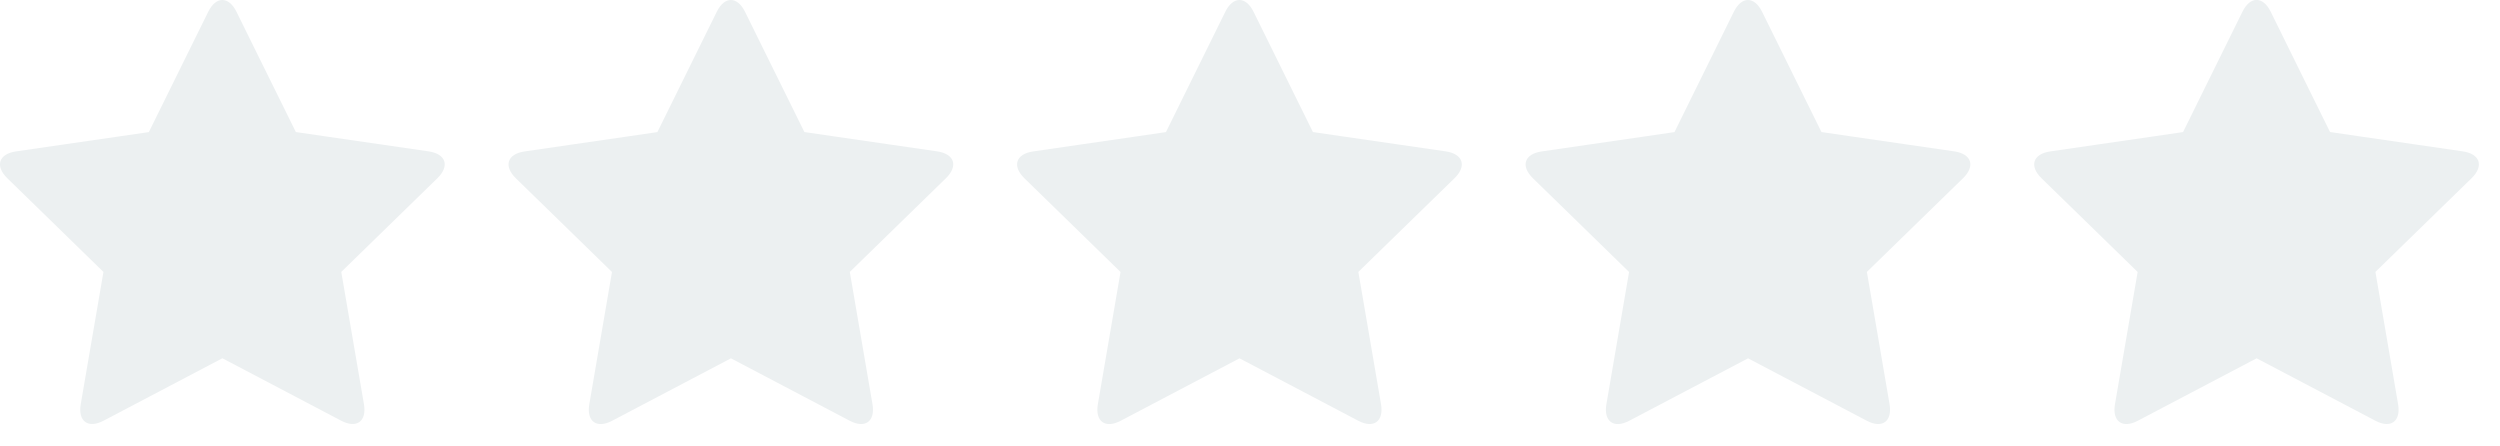
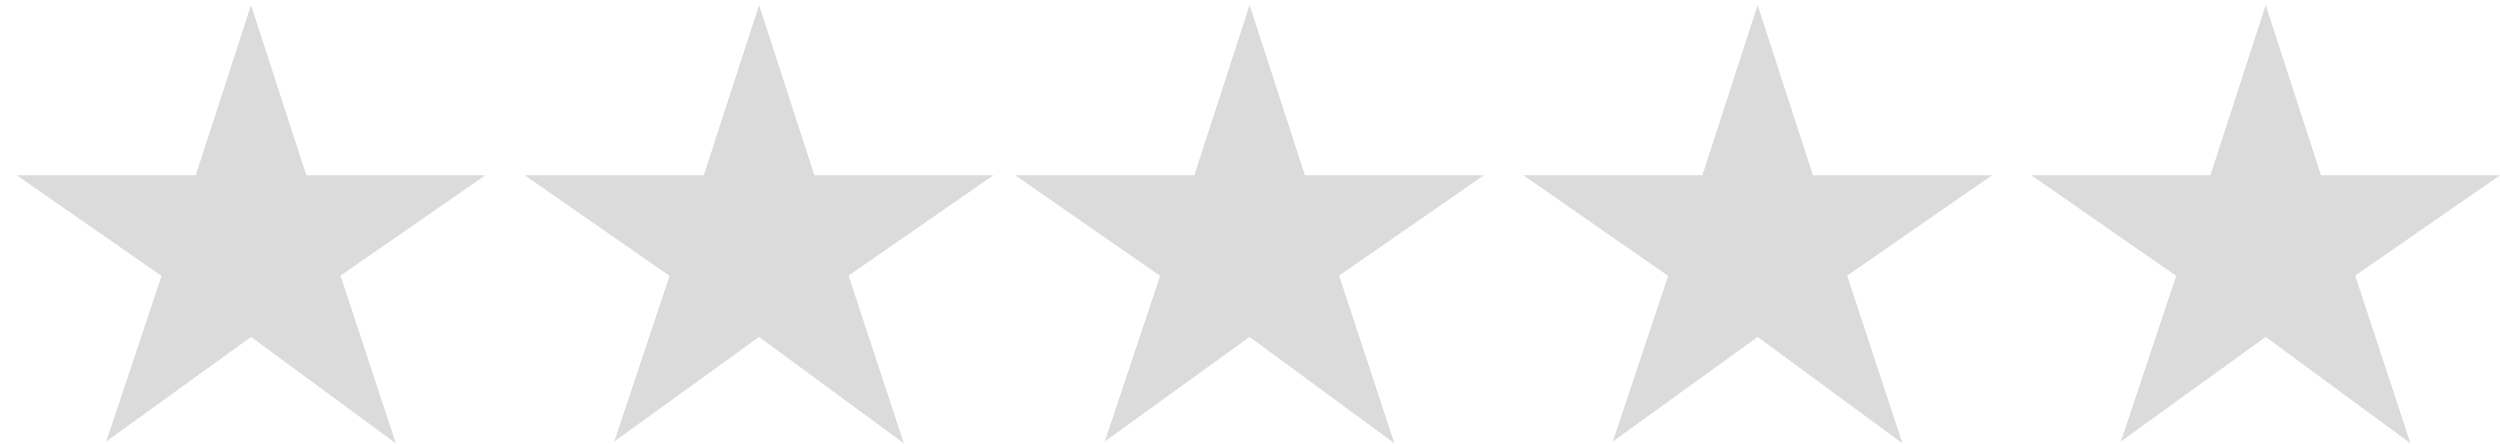
- <svg xmlns="http://www.w3.org/2000/svg" version="1.1" id="Layer_1" x="0px" y="0px" width="117.986px" height="21.012px" viewBox="0 0 117.986 21.012" enable-background="new 0 0 117.986 21.012" xml:space="preserve">
-   <g>
-     <path fill="#ECF0F1" d="M17.176,19.074l-0.498-2.904l-0.318-1.854v-0.002l-0.254-1.481l2.807-2.736l1.728-1.684   c0.593-0.578,0.408-1.148-0.411-1.269L17.84,6.797L15.452,6.45l0,0l-1.489-0.218l-0.666-1.349c0-0.001,0-0.001-0.001-0.002   L12.228,2.72L11.16,0.555c-0.367-0.74-0.966-0.74-1.332,0L8.759,2.72L7.692,4.883c0,0.001,0,0.001-0.001,0.002L7.025,6.234   L5.535,6.451l0,0L3.147,6.797L0.758,7.145c-0.819,0.119-1.004,0.689-0.411,1.269l1.729,1.684l2.806,2.736l-0.254,1.481v0.002   L4.309,16.17l-0.498,2.904c-0.139,0.813,0.347,1.166,1.079,0.78l2.136-1.123l3.469-1.823l3.469,1.823l2.136,1.123   C16.83,20.24,17.315,19.889,17.176,19.074z" />
-   </g>
-   <g>
-     <path fill="#ECF0F1" d="M41.176,19.074l-0.498-2.904l-0.318-1.854v-0.002l-0.254-1.481l2.807-2.736l1.728-1.684   c0.593-0.578,0.408-1.148-0.411-1.269L41.84,6.797L39.452,6.45l0,0l-1.489-0.218l-0.666-1.349c0-0.001,0-0.001-0.001-0.002   L36.228,2.72L35.16,0.555c-0.367-0.74-0.966-0.74-1.332,0L32.759,2.72l-1.067,2.163c0,0.001,0,0.001-0.001,0.002l-0.666,1.349   l-1.489,0.218l0,0l-2.389,0.347l-2.389,0.348c-0.819,0.119-1.004,0.689-0.411,1.269l1.729,1.684l2.806,2.736l-0.254,1.481v0.002   l-0.318,1.854l-0.498,2.904c-0.139,0.813,0.347,1.166,1.079,0.78l2.136-1.123l3.469-1.823l3.469,1.823l2.136,1.123   C40.83,20.24,41.315,19.889,41.176,19.074z" />
-   </g>
-   <g>
-     <path fill="#ECF0F1" d="M89.176,19.074l-0.497-2.904l-0.318-1.854v-0.002l-0.255-1.481l2.808-2.736l1.729-1.684   c0.592-0.578,0.407-1.148-0.412-1.269l-2.39-0.347L87.452,6.45c0,0,0,0-0.001,0l-1.488-0.218l-0.666-1.349   c-0.001-0.001-0.001-0.001-0.002-0.002L84.229,2.72L83.16,0.555c-0.367-0.74-0.967-0.74-1.332,0L80.76,2.72l-1.068,2.163   c0,0.001,0,0.001,0,0.002l-0.666,1.349l-1.489,0.218l0,0l-2.39,0.347l-2.389,0.348c-0.818,0.119-1.004,0.689-0.41,1.269   l1.729,1.684l2.806,2.736l-0.254,1.481v0.002l-0.318,1.854l-0.498,2.904c-0.139,0.813,0.348,1.166,1.079,0.78l2.136-1.123   l3.47-1.823l3.469,1.823l2.135,1.123C88.83,20.24,89.314,19.889,89.176,19.074z" />
-   </g>
-   <g>
-     <path fill="#ECF0F1" d="M113.176,19.074l-0.497-2.904l-0.318-1.854v-0.002l-0.255-1.481l2.808-2.736l1.729-1.684   c0.592-0.578,0.407-1.148-0.412-1.269l-2.389-0.348l-2.388-0.347c0,0,0,0-0.001,0l-1.488-0.218l-0.666-1.349   c-0.001-0.001-0.001-0.001-0.002-0.002l-1.066-2.163l-1.067-2.165c-0.367-0.74-0.967-0.74-1.332,0l-1.07,2.167l-1.068,2.163   c0,0.001,0,0.001,0,0.002l-0.666,1.349l-1.489,0.218l0,0l-2.39,0.347l-2.389,0.348c-0.818,0.119-1.004,0.689-0.41,1.269   l1.729,1.684l2.806,2.736l-0.254,1.481v0.002l-0.318,1.854l-0.498,2.904c-0.139,0.813,0.348,1.166,1.079,0.78l2.136-1.123   l3.47-1.823l3.469,1.823l2.135,1.123C112.83,20.24,113.314,19.889,113.176,19.074z" />
-   </g>
-   <g>
-     <path fill="#ECF0F1" d="M65.176,19.074l-0.497-2.904l-0.318-1.854v-0.002l-0.255-1.481l2.808-2.736l1.729-1.684   c0.592-0.578,0.407-1.148-0.412-1.269l-2.39-0.347L63.452,6.45c0,0,0,0-0.001,0l-1.488-0.218l-0.666-1.349   c-0.001-0.001-0.001-0.001-0.002-0.002L60.229,2.72L59.16,0.555c-0.367-0.74-0.967-0.74-1.332,0L56.76,2.72l-1.068,2.163   c0,0.001,0,0.001,0,0.002l-0.666,1.349l-1.489,0.218l0,0l-2.39,0.347l-2.388,0.348c-0.819,0.119-1.004,0.689-0.411,1.269   l1.729,1.684l2.806,2.736l-0.254,1.481v0.002l-0.318,1.854l-0.498,2.904c-0.139,0.813,0.348,1.166,1.079,0.78l2.136-1.123   l3.47-1.823l3.469,1.823l2.135,1.123C64.83,20.24,65.314,19.889,65.176,19.074z" />
-   </g>
+ <svg xmlns="http://www.w3.org/2000/svg" version="1.1" id="Layer_1" x="0px" y="0px" width="142.704px" height="25.307px" viewBox="0 0 142.704 25.307" enable-background="new 0 0 142.704 25.307" xml:space="preserve">
+   <polygon fill="#DBDBDB" points="14.329,0.29 17.487,10.006 27.703,10.006 19.438,15.731 22.594,25.307 14.329,19.232 6.064,25.201   9.22,15.748 0.955,10.006 11.172,10.006 " />
+   <polygon fill="#DBDBDB" points="43.329,0.29 46.487,10.006 56.703,10.006 48.438,15.731 51.594,25.307 43.329,19.232 35.064,25.201   38.22,15.748 29.955,10.006 40.172,10.006 " />
+   <polygon fill="#DBDBDB" points="71.329,0.29 74.487,10.006 84.704,10.006 76.438,15.731 79.594,25.307 71.329,19.232 63.063,25.201   66.22,15.748 57.955,10.006 68.172,10.006 " />
+   <polygon fill="#DBDBDB" points="100.329,0.29 103.487,10.006 113.704,10.006 105.438,15.731 108.594,25.307 100.329,19.232   92.063,25.201 95.22,15.748 86.956,10.006 97.172,10.006 " />
+   <polygon fill="#DBDBDB" points="129.329,0.29 132.487,10.006 142.704,10.006 134.438,15.731 137.594,25.307 129.329,19.232   121.063,25.201 124.22,15.748 115.956,10.006 126.172,10.006 " />
</svg>
